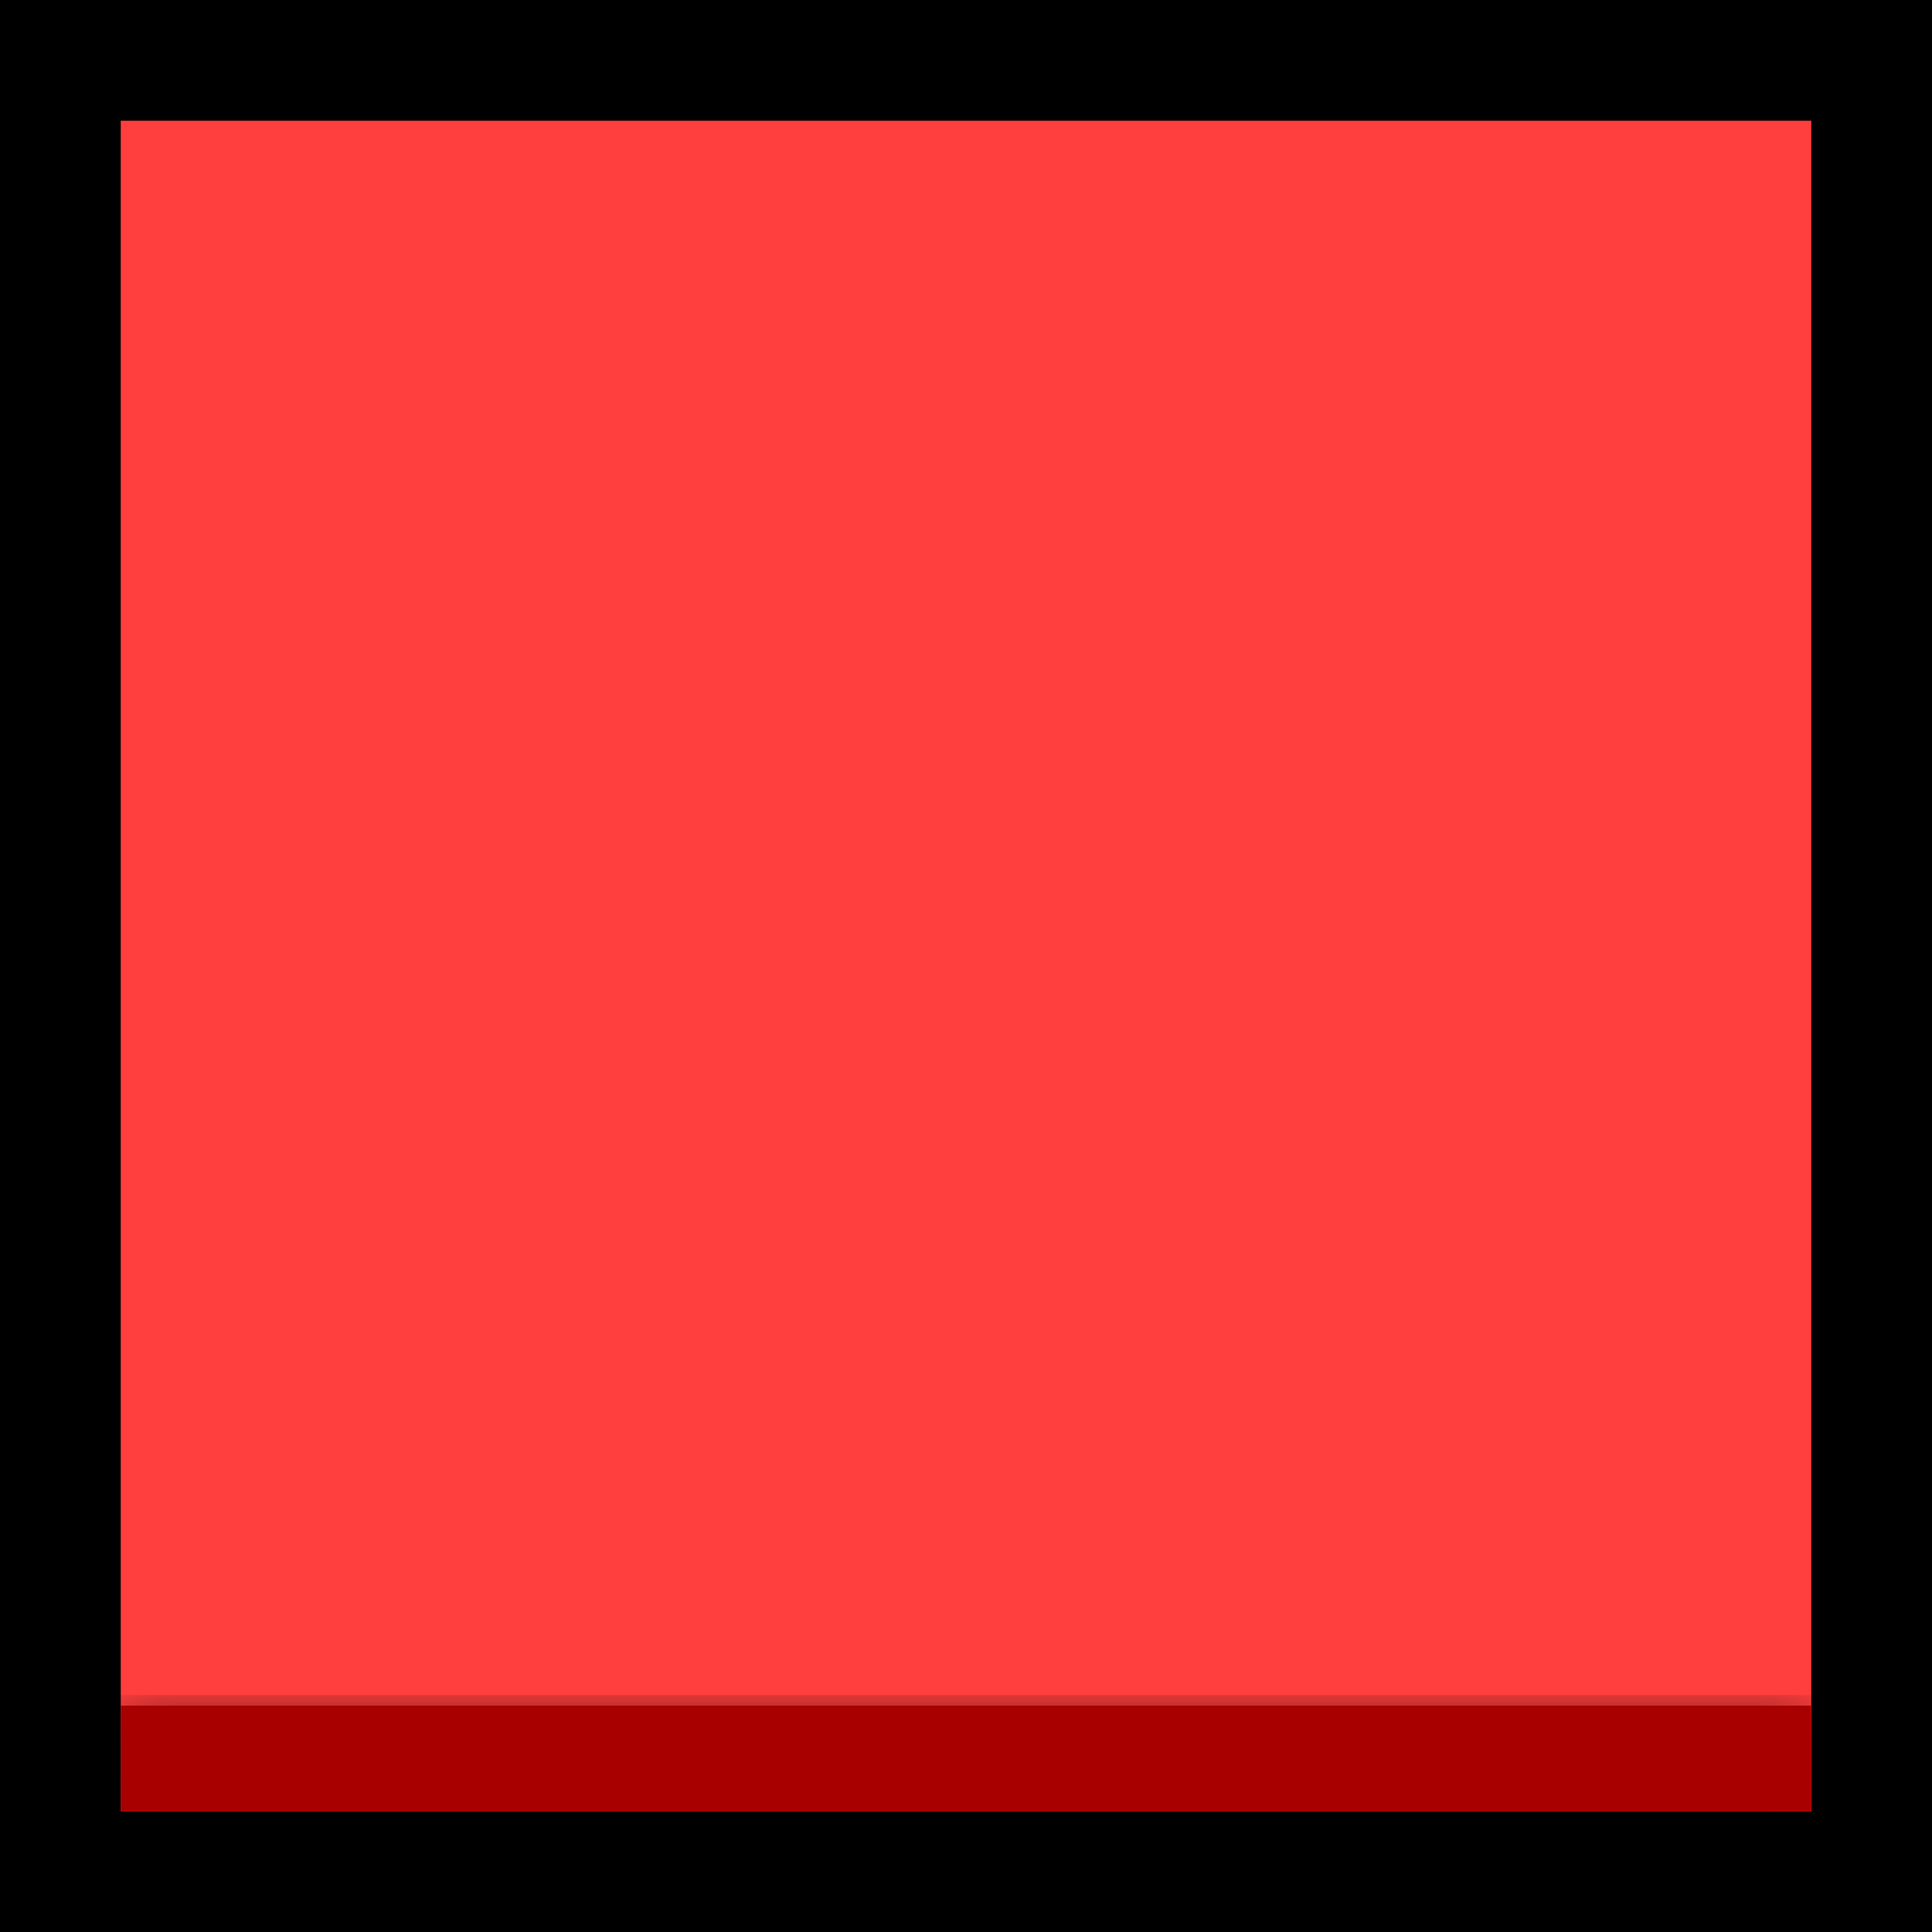
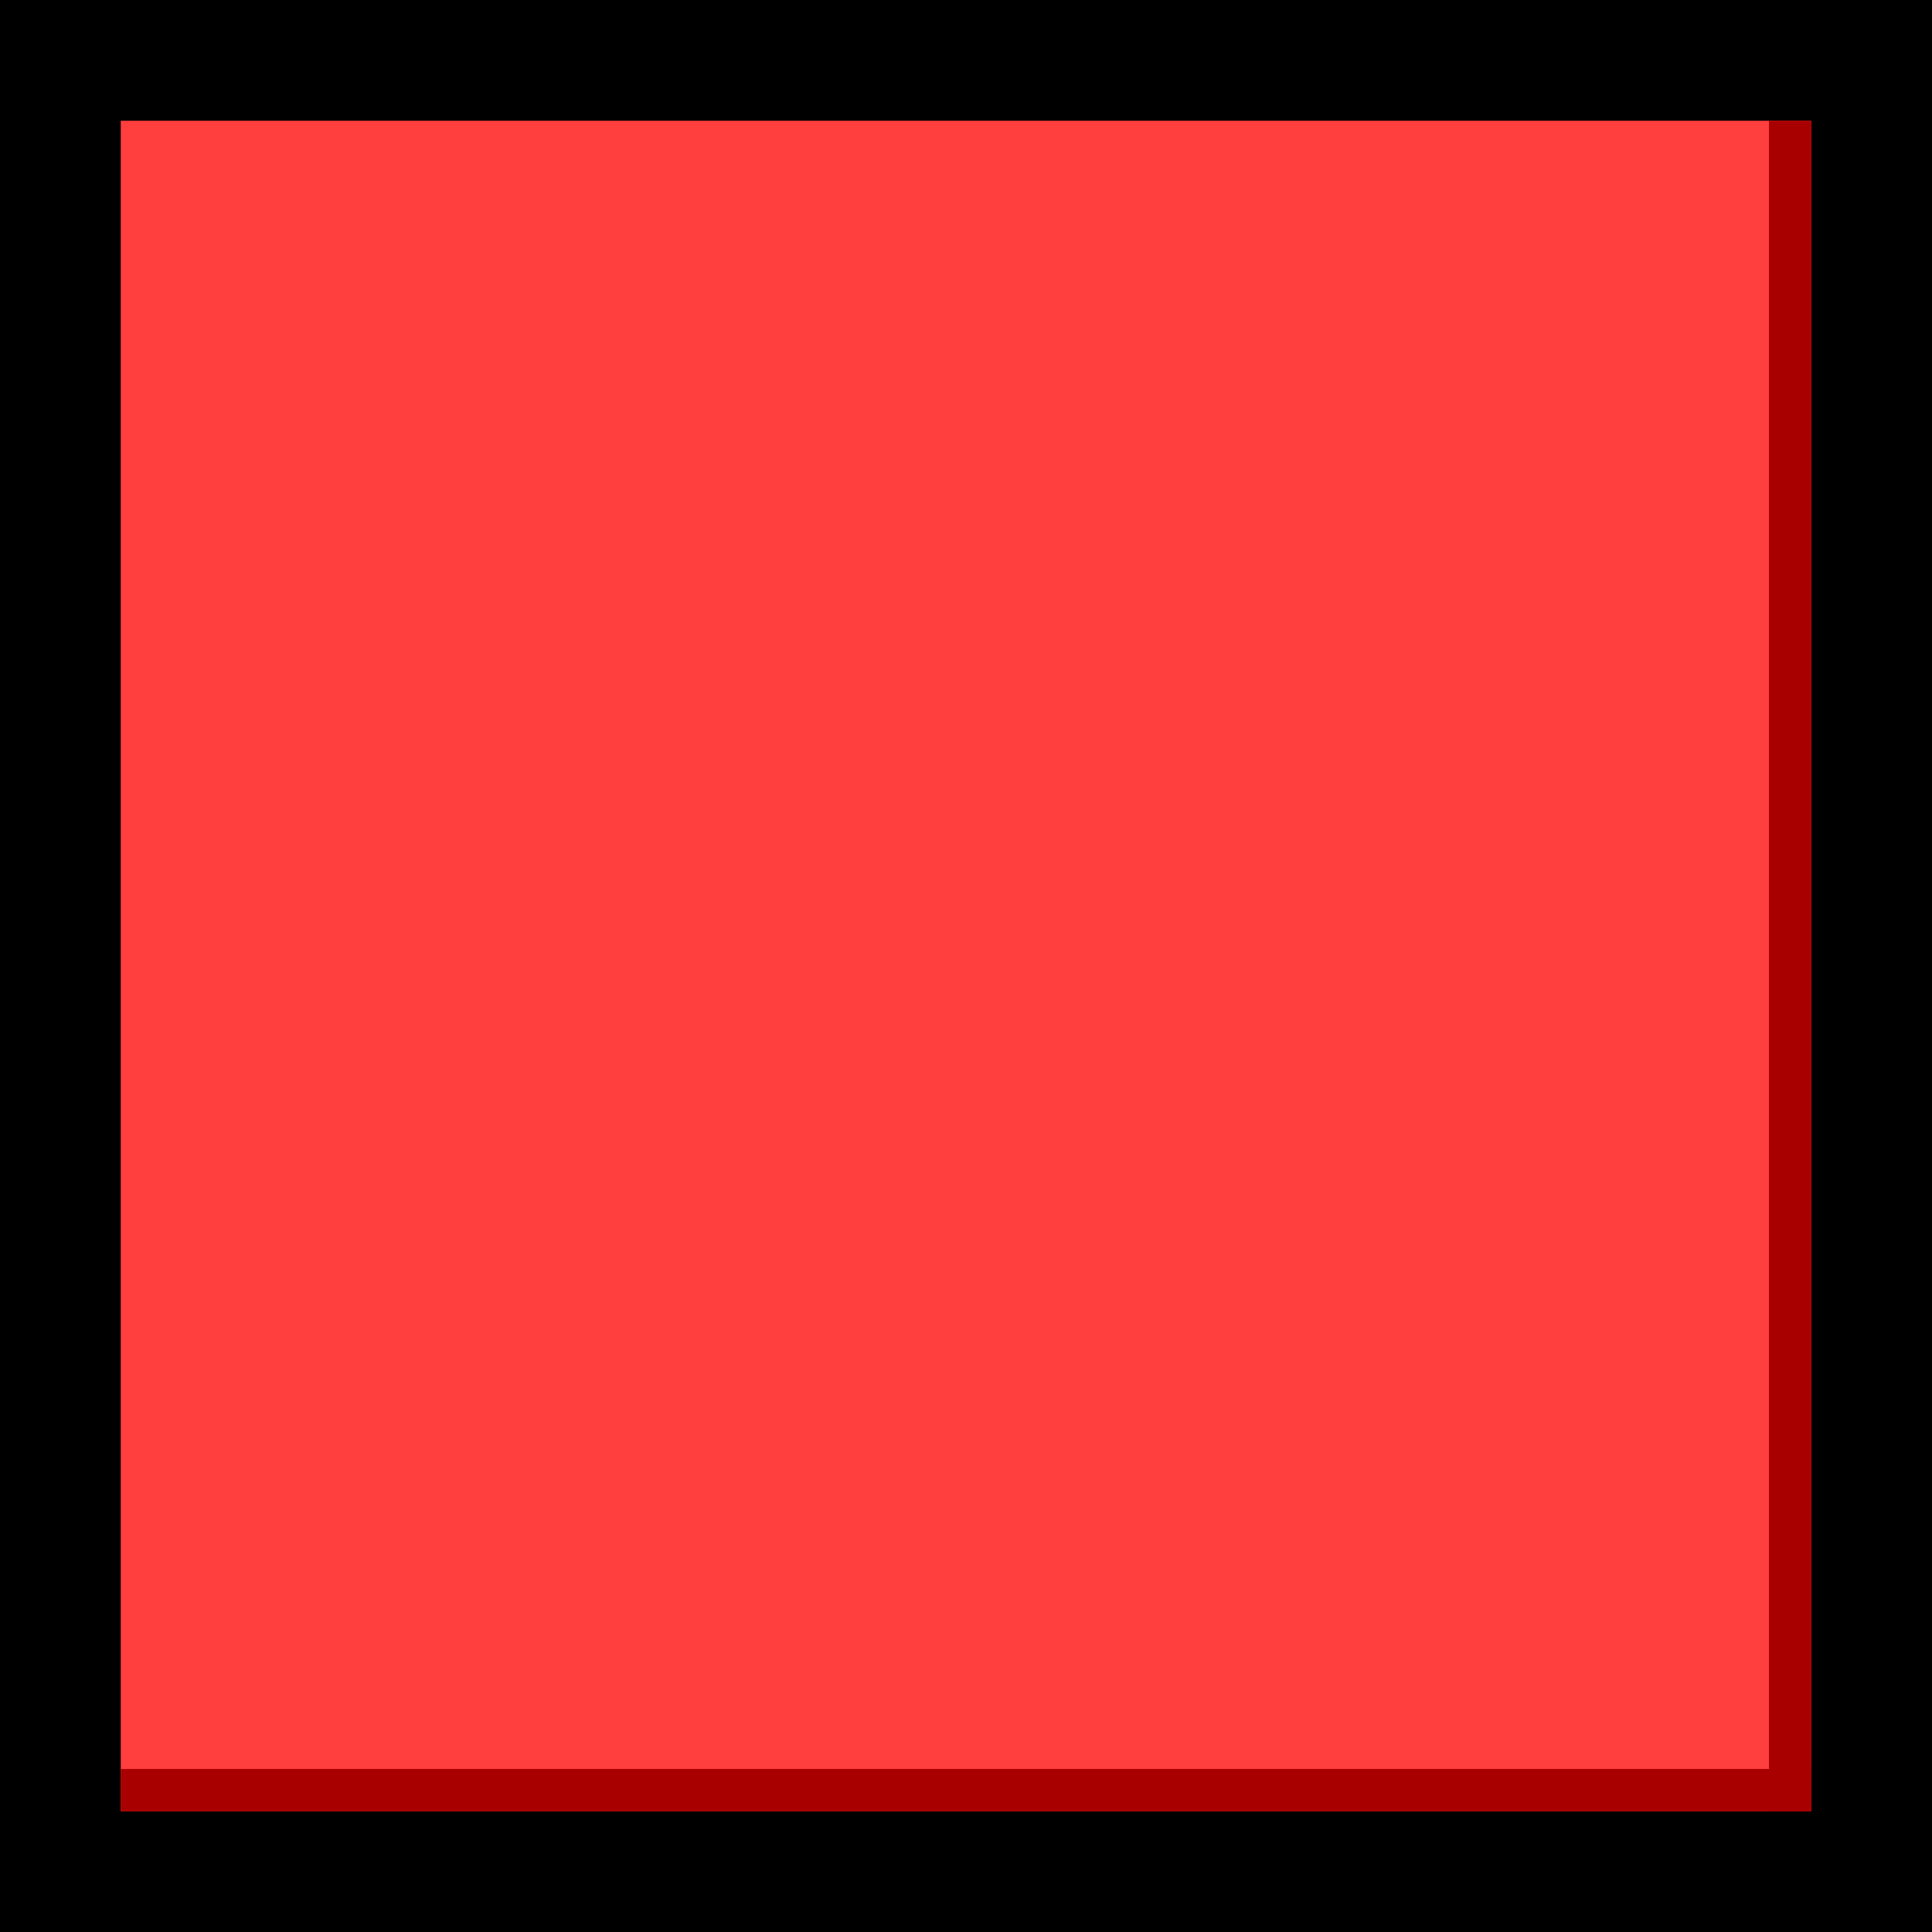
<svg xmlns="http://www.w3.org/2000/svg" width="80" height="80" id="svg2" version="1.1">
  <defs id="defs4">
    <filter style="color-interpolation-filters:sRGB;" id="filter3177">
      <feFlood flood-opacity="0.5" flood-color="rgb(0,0,0)" result="flood" id="feFlood3179" />
      <feComposite in="flood" in2="SourceGraphic" operator="in" result="composite1" id="feComposite3181" />
      <feGaussianBlur in="composite" stdDeviation="1" result="blur" id="feGaussianBlur3183" />
      <feOffset dx="0" dy="0" result="offset" id="feOffset3185" />
      <feComposite in="SourceGraphic" in2="offset" operator="over" result="composite2" id="feComposite3187" />
    </filter>
    <filter style="color-interpolation-filters:sRGB;" id="filter3189">
      <feFlood flood-opacity="0.5" flood-color="rgb(0,0,0)" result="flood" id="feFlood3191" />
      <feComposite in="flood" in2="SourceGraphic" operator="in" result="composite1" id="feComposite3193" />
      <feGaussianBlur in="composite" stdDeviation="1" result="blur" id="feGaussianBlur3195" />
      <feOffset dx="0" dy="0" result="offset" id="feOffset3197" />
      <feComposite in="SourceGraphic" in2="offset" operator="over" result="composite2" id="feComposite3199" />
    </filter>
  </defs>
  <g id="layer1" transform="translate(0,-972.3622)">
    <rect style="fill:#000000;fill-opacity:1;stroke:none" id="rect3071" width="80" height="80" x="0" y="0" transform="translate(0,972.3622)" />
-     <rect style="fill:#ff3e3e;fill-opacity:1;stroke:#ffffff;stroke-width:0;stroke-linecap:round;stroke-linejoin:round;stroke-miterlimit:4;stroke-dasharray:none;filter:url(#filter3189)" id="rect2994" width="70" height="70" x="5" y="977.362" />
-     <rect style="fill:#a80000;fill-opacity:1;stroke:#000000;stroke-width:0;stroke-linecap:square;stroke-linejoin:miter;stroke-miterlimit:4;stroke-opacity:1;stroke-dasharray:none;filter:url(#filter3177)" id="rect4838" width="70" height="4.375" x="5" y="1042.987" />
+     <rect style="fill:#ff3e3e;fill-opacity:1;stroke:#ffffff;stroke-width:0;stroke-linecap:round;stroke-linejoin:round;stroke-miterlimit:4;stroke-dasharray:none" id="rect2994" width="70" height="70" x="5" y="977.362" />
+     <rect style="fill:#a80000;fill-opacity:1;stroke:#000000;stroke-width:0;stroke-linecap:square;stroke-linejoin:miter;stroke-miterlimit:4;stroke-opacity:1;stroke-dasharray:none" id="rect4838" width="70" height="1.75" x="5" y="1045.612" />
+     <rect style="fill:#a80000;fill-opacity:1;stroke:#000000;stroke-width:0;stroke-linecap:square;stroke-linejoin:miter;stroke-miterlimit:4;stroke-opacity:1;stroke-dasharray:none" id="rect4838-8" width="70" height="1.75" x="977.362" y="-75" transform="matrix(0,1,-1,0,0,0)" />
  </g>
</svg>
